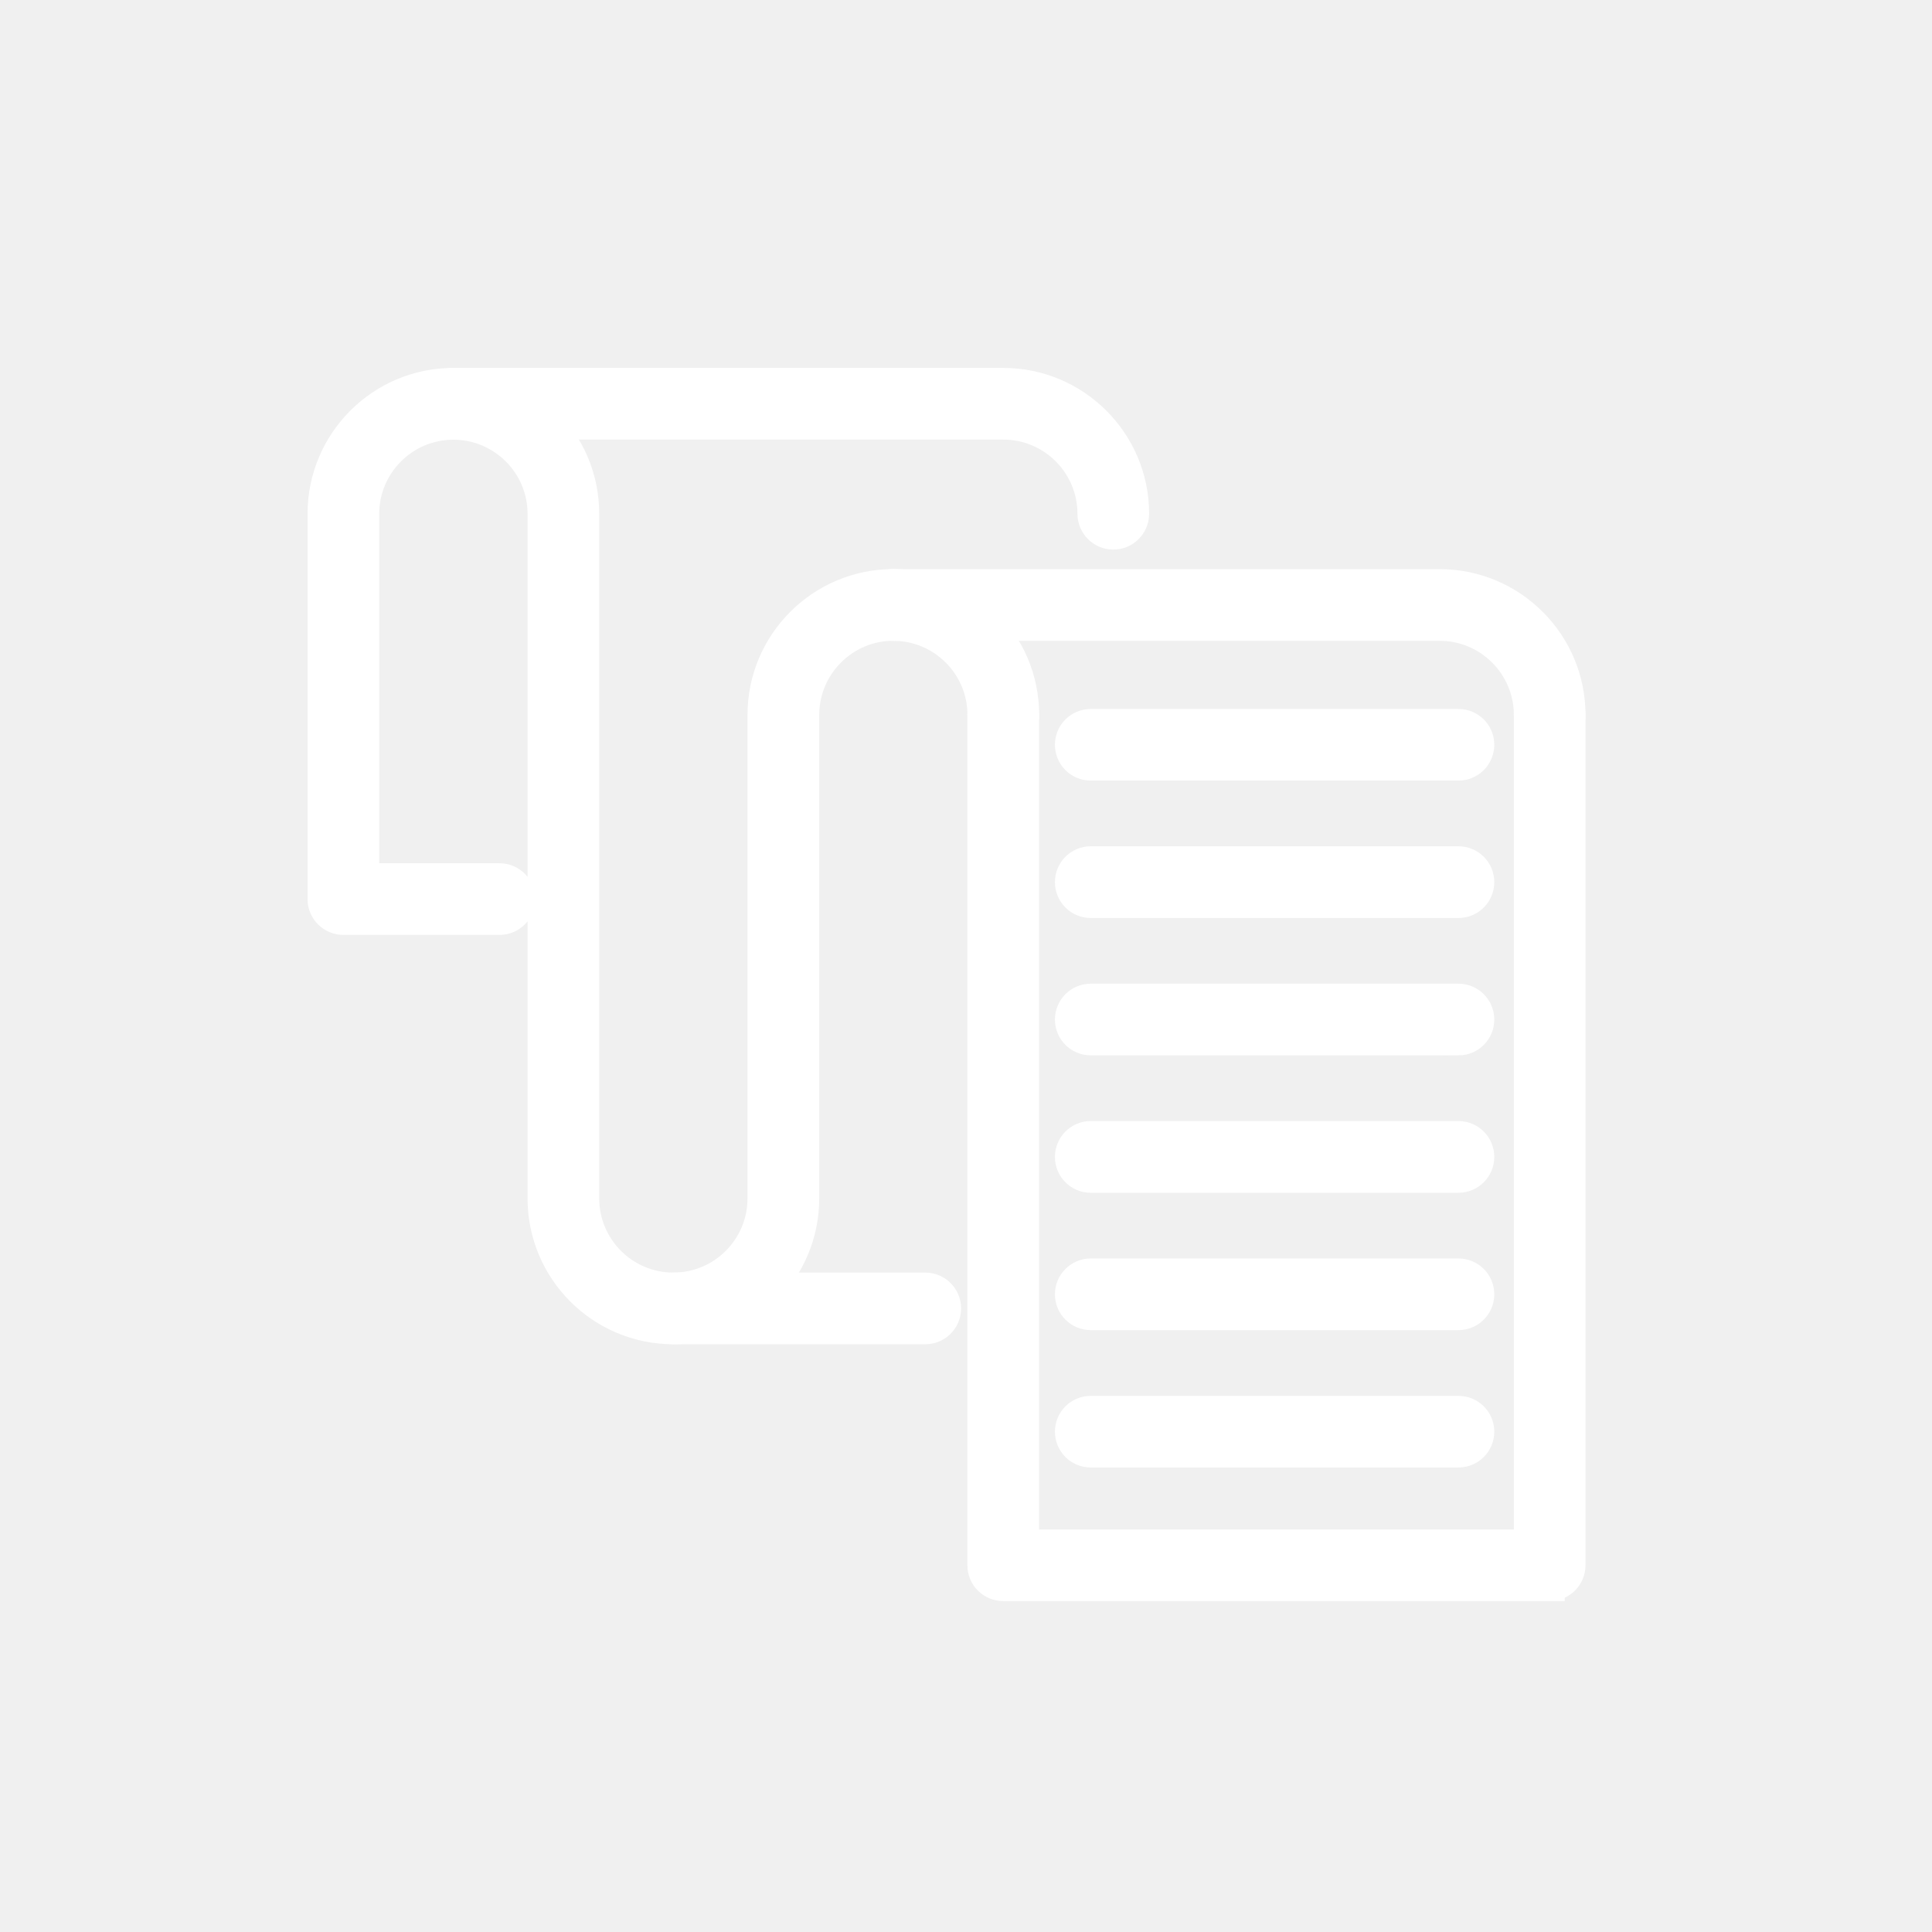
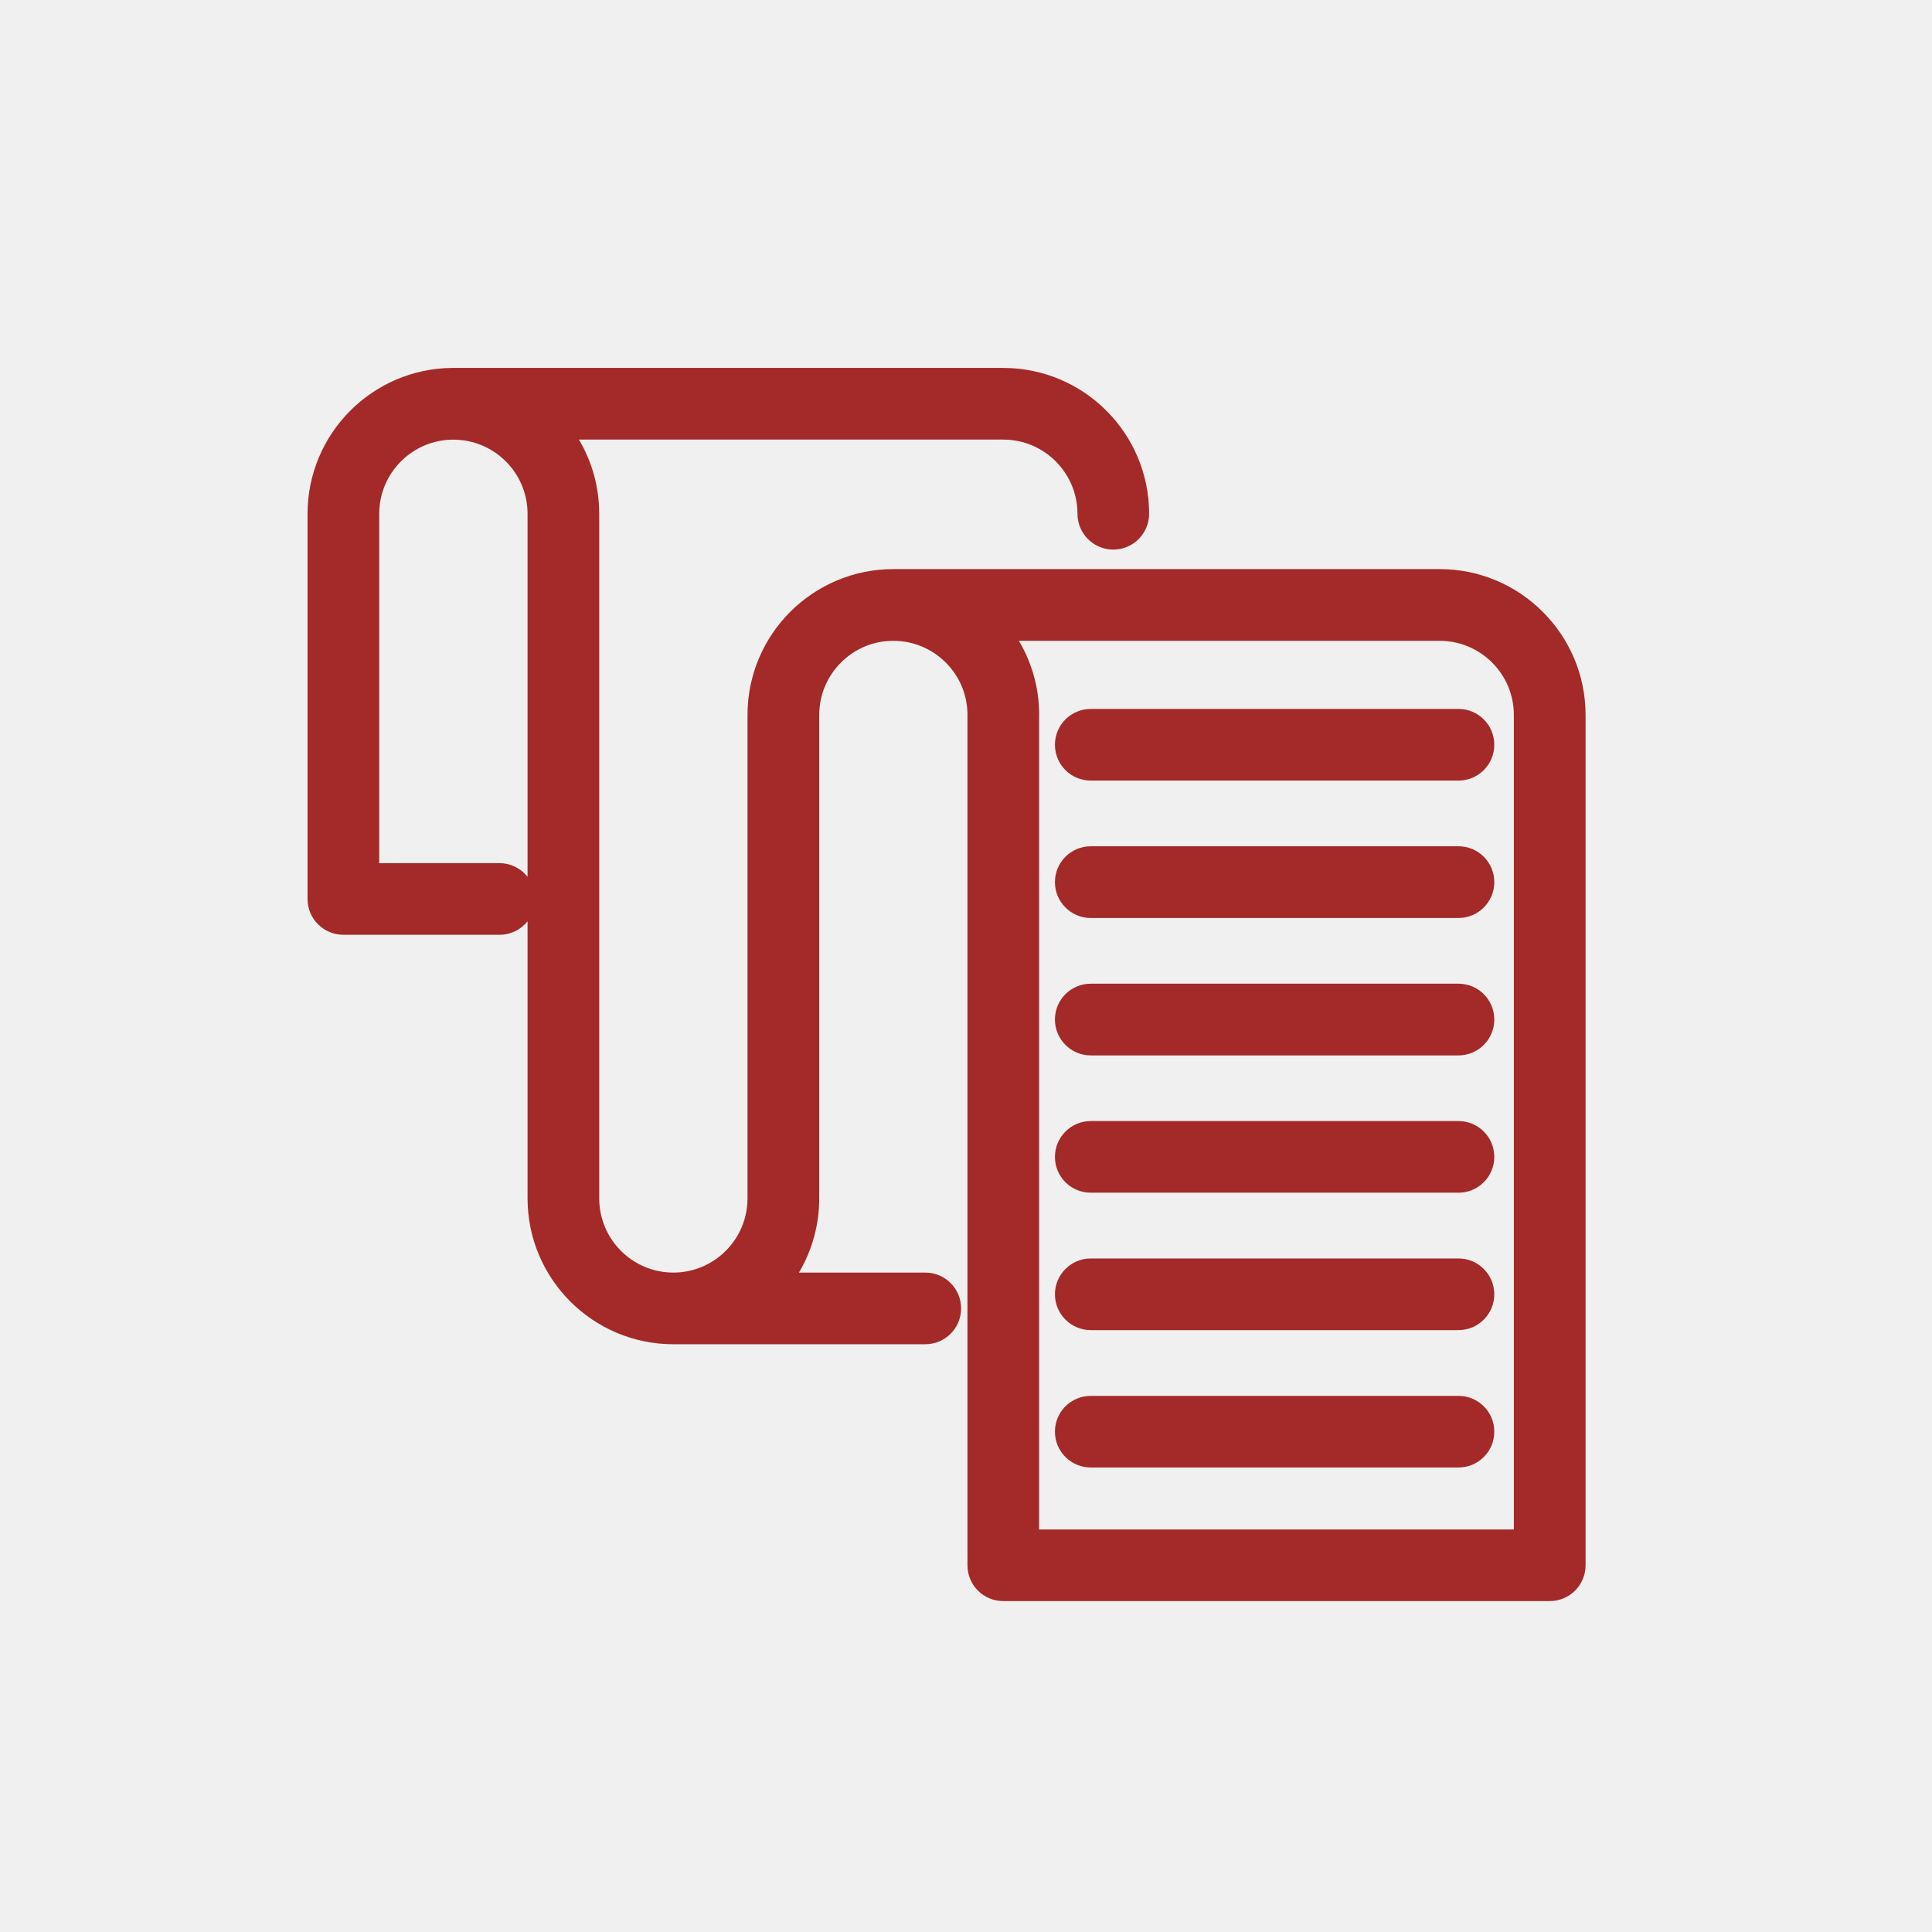
- <svg xmlns="http://www.w3.org/2000/svg" width="32" height="32" fill="none" viewBox="0 0 32 32">
-   <path fill="#fff" fill-rule="evenodd" d="M24.156 12.679h-6.09c-.19 0-.343-.153-.343-.344 0-.19.154-.342.343-.342h6.09c.19 0 .344.152.344.342 0 .191-.154.344-.344.344" clip-rule="evenodd" />
-   <path fill-rule="evenodd" stroke="#fff" stroke-width=".5" d="M24.156 12.679h-6.09c-.19 0-.343-.153-.343-.344 0-.19.154-.342.343-.342h6.09c.19 0 .344.152.344.342 0 .191-.154.344-.344.344z" clip-rule="evenodd" />
-   <path fill="#fff" fill-rule="evenodd" d="M24.156 14.955h-6.09c-.19 0-.343-.154-.343-.344 0-.191.154-.344.343-.344h6.09c.19 0 .344.153.344.344 0 .19-.154.344-.344.344" clip-rule="evenodd" />
-   <path fill-rule="evenodd" stroke="#fff" stroke-width=".5" d="M24.156 14.955h-6.09c-.19 0-.343-.154-.343-.344 0-.191.154-.344.343-.344h6.09c.19 0 .344.153.344.344 0 .19-.154.344-.344.344z" clip-rule="evenodd" />
-   <path fill="#fff" fill-rule="evenodd" d="M24.156 17.23h-6.09c-.19 0-.343-.153-.343-.343 0-.191.154-.344.343-.344h6.09c.19 0 .344.153.344.344 0 .19-.154.344-.344.344" clip-rule="evenodd" />
-   <path fill-rule="evenodd" stroke="#fff" stroke-width=".5" d="M24.156 17.23h-6.09c-.19 0-.343-.153-.343-.343 0-.191.154-.344.343-.344h6.09c.19 0 .344.153.344.344 0 .19-.154.344-.344.344z" clip-rule="evenodd" />
-   <path fill="#fff" fill-rule="evenodd" d="M24.156 19.506h-6.09c-.19 0-.343-.153-.343-.344 0-.19.154-.344.343-.344h6.09c.19 0 .344.154.344.344 0 .19-.154.344-.344.344" clip-rule="evenodd" />
-   <path fill-rule="evenodd" stroke="#fff" stroke-width=".5" d="M24.156 19.506h-6.09c-.19 0-.343-.153-.343-.344 0-.19.154-.344.343-.344h6.09c.19 0 .344.154.344.344 0 .19-.154.344-.344.344z" clip-rule="evenodd" />
-   <path fill="#fff" fill-rule="evenodd" d="M24.156 21.781h-6.09c-.19 0-.343-.154-.343-.343 0-.19.154-.344.343-.344h6.09c.19 0 .344.154.344.344 0 .19-.154.343-.344.343" clip-rule="evenodd" />
-   <path fill-rule="evenodd" stroke="#fff" stroke-width=".5" d="M24.156 21.781h-6.09c-.19 0-.343-.154-.343-.343 0-.19.154-.344.343-.344h6.09c.19 0 .344.154.344.344 0 .19-.154.343-.344.343z" clip-rule="evenodd" />
-   <path fill="#fff" fill-rule="evenodd" d="M24.156 24.056h-6.09c-.19 0-.343-.152-.343-.344 0-.19.154-.342.343-.342h6.09c.19 0 .344.153.344.342 0 .192-.154.344-.344.344" clip-rule="evenodd" />
-   <path fill-rule="evenodd" stroke="#fff" stroke-width=".5" d="M24.156 24.056h-6.09c-.19 0-.343-.152-.343-.344 0-.19.154-.342.343-.342h6.09c.19 0 .344.153.344.342 0 .192-.154.344-.344.344z" clip-rule="evenodd" />
-   <path fill="#fff" fill-rule="evenodd" d="M25.667 26.269h-9.05c-.19 0-.344-.153-.344-.344V11.841c0-.19.154-.342.344-.342.191 0 .344.152.344.342v13.742h8.363V11.84c0-.19.154-.342.343-.342.19 0 .344.152.344.342v14.084c0 .191-.154.344-.344.344" clip-rule="evenodd" />
-   <path fill-rule="evenodd" stroke="#fff" stroke-width=".5" d="M25.667 26.269h-9.05c-.19 0-.344-.153-.344-.344V11.841c0-.19.154-.342.344-.342.191 0 .344.152.344.342v13.742h8.363V11.84c0-.19.154-.342.343-.342.19 0 .344.152.344.342v14.084c0 .191-.154.344-.344.344z" clip-rule="evenodd" />
-   <path fill="#fff" fill-rule="evenodd" d="M16.618 12.185c-.19 0-.344-.153-.344-.344 0-.814-.663-1.477-1.478-1.477-.19 0-.344-.155-.344-.344 0-.19.154-.343.344-.343 1.193 0 2.166.97 2.166 2.164 0 .19-.154.344-.344.344" clip-rule="evenodd" />
-   <path fill-rule="evenodd" stroke="#fff" stroke-width=".5" d="M16.618 12.185c-.19 0-.344-.153-.344-.344 0-.814-.663-1.477-1.478-1.477-.19 0-.344-.155-.344-.344 0-.19.154-.343.344-.343 1.193 0 2.166.97 2.166 2.164 0 .19-.154.344-.344.344z" clip-rule="evenodd" />
-   <path fill="#fff" fill-rule="evenodd" d="M11.153 22.015c-1.195 0-2.165-.97-2.165-2.166V8.51c0-.814-.663-1.477-1.479-1.477-.815 0-1.478.663-1.478 1.478v6.037h2.243c.188 0 .342.154.342.344 0 .19-.154.343-.342.343H5.688c-.19 0-.344-.153-.344-.343V8.51c0-1.195.97-2.166 2.165-2.166 1.194 0 2.166.971 2.166 2.166v11.34c0 .815.663 1.478 1.478 1.478.816 0 1.478-.663 1.478-1.479v-8.008c0-1.194.971-2.165 2.166-2.165.19 0 .342.154.342.344 0 .19-.152.343-.342.343-.816 0-1.478.665-1.478 1.479v8.007c0 1.195-.972 2.166-2.166 2.166" clip-rule="evenodd" />
-   <path fill-rule="evenodd" stroke="#fff" stroke-width=".5" d="M11.153 22.015c-1.195 0-2.165-.97-2.165-2.166V8.51c0-.814-.663-1.477-1.479-1.477-.815 0-1.478.663-1.478 1.478v6.037h2.243c.188 0 .342.154.342.344 0 .19-.154.343-.342.343H5.688c-.19 0-.344-.153-.344-.343V8.51c0-1.195.97-2.166 2.165-2.166 1.194 0 2.166.971 2.166 2.166v11.34c0 .815.663 1.478 1.478 1.478.816 0 1.478-.663 1.478-1.479v-8.008c0-1.194.971-2.165 2.166-2.165.19 0 .342.154.342.344 0 .19-.152.343-.342.343-.816 0-1.478.665-1.478 1.479v8.007c0 1.195-.972 2.166-2.166 2.166z" clip-rule="evenodd" />
-   <path fill="#fff" fill-rule="evenodd" d="M25.668 12.185c-.19 0-.344-.153-.344-.344 0-.814-.663-1.477-1.478-1.477h-9.05c-.189 0-.343-.155-.343-.344 0-.19.154-.343.344-.343h9.049c1.193 0 2.165.97 2.165 2.164 0 .19-.154.344-.343.344" clip-rule="evenodd" />
-   <path fill-rule="evenodd" stroke="#fff" stroke-width=".5" d="M25.668 12.185c-.19 0-.344-.153-.344-.344 0-.814-.663-1.477-1.478-1.477h-9.05c-.189 0-.343-.155-.343-.344 0-.19.154-.343.344-.343h9.049c1.193 0 2.165.97 2.165 2.164 0 .19-.154.344-.343.344z" clip-rule="evenodd" />
-   <path fill="#fff" fill-rule="evenodd" d="M15.325 22.015h-4.172c-.19 0-.343-.154-.343-.344 0-.19.154-.343.343-.343h4.172c.19 0 .344.154.344.343 0 .19-.154.344-.344.344" clip-rule="evenodd" />
-   <path fill-rule="evenodd" stroke="#fff" stroke-width=".5" d="M15.325 22.015h-4.172c-.19 0-.343-.154-.343-.344 0-.19.154-.343.343-.343h4.172c.19 0 .344.154.344.343 0 .19-.154.344-.344.344z" clip-rule="evenodd" />
-   <path fill="#fff" fill-rule="evenodd" d="M18.44 8.853c-.19 0-.344-.154-.344-.344 0-.815-.663-1.478-1.478-1.478H7.51c-.19 0-.344-.154-.344-.343 0-.191.154-.344.344-.344h9.108c1.193 0 2.165.97 2.165 2.165 0 .19-.154.344-.343.344" clip-rule="evenodd" />
-   <path fill-rule="evenodd" stroke="#fff" stroke-width=".5" d="M18.44 8.853c-.19 0-.344-.154-.344-.344 0-.815-.663-1.478-1.478-1.478H7.51c-.19 0-.344-.154-.344-.343 0-.191.154-.344.344-.344h9.108c1.193 0 2.165.97 2.165 2.165 0 .19-.154.344-.343.344z" clip-rule="evenodd" />
+ <svg xmlns="http://www.w3.org/2000/svg" width="32" height="32" viewBox="0 0 32 32" fill="none">
+   <path fill-rule="evenodd" clip-rule="evenodd" d="M24.157 12.679H18.067C17.877 12.679 17.723 12.526 17.723 12.335C17.723 12.145 17.877 11.992 18.067 11.992H24.157C24.346 11.992 24.5 12.145 24.5 12.335C24.5 12.526 24.346 12.679 24.157 12.679Z" fill="#A32A29" />
+   <path fill-rule="evenodd" clip-rule="evenodd" d="M24.157 14.955H18.067C17.877 14.955 17.723 14.801 17.723 14.611C17.723 14.42 17.877 14.267 18.067 14.267H24.157C24.346 14.267 24.5 14.42 24.5 14.611C24.5 14.801 24.346 14.955 24.157 14.955Z" fill="#A32A29" />
+   <path fill-rule="evenodd" clip-rule="evenodd" d="M24.157 17.231H18.067C17.877 17.231 17.723 17.077 17.723 16.887C17.723 16.696 17.877 16.543 18.067 16.543H24.157C24.346 16.543 24.5 16.696 24.5 16.887C24.5 17.077 24.346 17.231 24.157 17.231Z" fill="#A32A29" />
+   <path fill-rule="evenodd" clip-rule="evenodd" d="M24.157 19.505H18.067C17.877 19.505 17.723 19.353 17.723 19.162C17.723 18.972 17.877 18.818 18.067 18.818H24.157C24.346 18.818 24.5 18.972 24.5 19.162C24.5 19.353 24.346 19.505 24.157 19.505Z" fill="#A32A29" />
+   <path fill-rule="evenodd" clip-rule="evenodd" d="M24.157 21.781H18.067C17.877 21.781 17.723 21.627 17.723 21.438C17.723 21.248 17.877 21.094 18.067 21.094H24.157C24.346 21.094 24.5 21.248 24.5 21.438C24.5 21.627 24.346 21.781 24.157 21.781Z" fill="#A32A29" />
+   <path fill-rule="evenodd" clip-rule="evenodd" d="M24.157 24.056H18.067C17.877 24.056 17.723 23.903 17.723 23.712C17.723 23.522 17.877 23.37 18.067 23.37H24.157C24.346 23.37 24.5 23.522 24.5 23.712C24.5 23.903 24.346 24.056 24.157 24.056Z" fill="#A32A29" />
+   <path fill-rule="evenodd" clip-rule="evenodd" d="M25.668 26.269H16.617C16.428 26.269 16.274 26.116 16.274 25.925V11.841C16.274 11.651 16.428 11.499 16.617 11.499C16.809 11.499 16.961 11.651 16.961 11.841V25.583H25.324V11.841C25.324 11.651 25.478 11.499 25.668 11.499C25.858 11.499 26.012 11.651 26.012 11.841V25.925C26.012 26.116 25.858 26.269 25.668 26.269Z" fill="#A32A29" />
+   <path fill-rule="evenodd" clip-rule="evenodd" d="M16.618 12.184C16.428 12.184 16.274 12.032 16.274 11.841C16.274 11.027 15.612 10.364 14.796 10.364C14.607 10.364 14.453 10.209 14.453 10.02C14.453 9.829 14.607 9.676 14.796 9.676C15.99 9.676 16.961 10.648 16.961 11.841C16.961 12.032 16.808 12.184 16.618 12.184Z" fill="#A32A29" />
+   <path fill-rule="evenodd" clip-rule="evenodd" d="M11.153 22.015C9.958 22.015 8.988 21.044 8.988 19.849V8.51C8.988 7.694 8.325 7.032 7.509 7.032C6.694 7.032 6.031 7.694 6.031 8.51V14.547H8.274C8.462 14.547 8.616 14.701 8.616 14.891C8.616 15.081 8.462 15.233 8.274 15.233H5.688C5.498 15.233 5.344 15.081 5.344 14.891V8.51C5.344 7.315 6.314 6.344 7.509 6.344C8.703 6.344 9.675 7.315 9.675 8.51V19.849C9.675 20.665 10.338 21.328 11.153 21.328C11.969 21.328 12.631 20.665 12.631 19.849V11.841C12.631 10.646 13.601 9.676 14.796 9.676C14.986 9.676 15.139 9.83 15.139 10.02C15.139 10.209 14.986 10.364 14.796 10.364C13.981 10.364 13.319 11.027 13.319 11.841V19.849C13.319 21.044 12.347 22.015 11.153 22.015Z" fill="#A32A29" />
+   <path fill-rule="evenodd" clip-rule="evenodd" d="M25.668 12.184C25.478 12.184 25.324 12.032 25.324 11.841C25.324 11.027 24.661 10.364 23.846 10.364H14.796C14.607 10.364 14.453 10.209 14.453 10.02C14.453 9.829 14.607 9.676 14.796 9.676H23.846C25.039 9.676 26.012 10.648 26.012 11.841C26.012 12.032 25.858 12.184 25.668 12.184Z" fill="#A32A29" />
+   <path fill-rule="evenodd" clip-rule="evenodd" d="M15.325 22.015H11.153C10.963 22.015 10.81 21.861 10.81 21.671C10.81 21.482 10.963 21.328 11.153 21.328H15.325C15.515 21.328 15.669 21.482 15.669 21.671C15.669 21.861 15.515 22.015 15.325 22.015Z" fill="#A32A29" />
+   <path fill-rule="evenodd" clip-rule="evenodd" d="M18.44 8.853C18.25 8.853 18.096 8.699 18.096 8.509C18.096 7.694 17.433 7.031 16.618 7.031L7.509 7.032C7.32 7.032 7.166 6.877 7.166 6.688C7.166 6.496 7.32 6.344 7.509 6.344L16.618 6.344C17.811 6.344 18.783 7.314 18.783 8.509C18.783 8.699 18.629 8.853 18.44 8.853Z" fill="#A32A29" />
+   <path fill-rule="evenodd" clip-rule="evenodd" d="M18.067 11.742C17.74 11.742 17.473 12.006 17.473 12.335C17.473 12.665 17.739 12.929 18.067 12.929H24.157C24.484 12.929 24.75 12.665 24.75 12.335C24.75 12.006 24.483 11.742 24.157 11.742H18.067ZM17.973 12.335C17.973 12.284 18.014 12.242 18.067 12.242H24.157C24.209 12.242 24.25 12.284 24.25 12.335C24.25 12.387 24.209 12.429 24.157 12.429H18.067C18.014 12.429 17.973 12.387 17.973 12.335Z" fill="#A32A29" />
+   <path fill-rule="evenodd" clip-rule="evenodd" d="M18.067 14.017C17.739 14.017 17.473 14.281 17.473 14.611C17.473 14.939 17.739 15.205 18.067 15.205H24.157C24.484 15.205 24.75 14.939 24.75 14.611C24.75 14.281 24.484 14.017 24.157 14.017H18.067ZM17.973 14.611C17.973 14.559 18.014 14.517 18.067 14.517H24.157C24.209 14.517 24.25 14.559 24.25 14.611C24.25 14.663 24.208 14.705 24.157 14.705H18.067C18.015 14.705 17.973 14.663 17.973 14.611Z" fill="#A32A29" />
+   <path fill-rule="evenodd" clip-rule="evenodd" d="M17.473 16.887C17.473 16.557 17.739 16.293 18.067 16.293H24.157C24.484 16.293 24.75 16.557 24.75 16.887C24.75 17.215 24.484 17.481 24.157 17.481H18.067C17.739 17.481 17.473 17.215 17.473 16.887ZM18.067 16.793C18.014 16.793 17.973 16.835 17.973 16.887C17.973 16.939 18.015 16.981 18.067 16.981H24.157C24.208 16.981 24.25 16.939 24.25 16.887C24.25 16.835 24.209 16.793 24.157 16.793H18.067Z" fill="#A32A29" />
+   <path fill-rule="evenodd" clip-rule="evenodd" d="M18.067 18.568C17.739 18.568 17.473 18.834 17.473 19.162C17.473 19.491 17.739 19.755 18.067 19.755H24.157C24.484 19.755 24.75 19.491 24.75 19.162C24.75 18.834 24.484 18.568 24.157 18.568H18.067ZM17.973 19.162C17.973 19.11 18.015 19.068 18.067 19.068H24.157C24.208 19.068 24.25 19.11 24.25 19.162C24.25 19.214 24.209 19.255 24.157 19.255H18.067C18.014 19.255 17.973 19.214 17.973 19.162Z" fill="#A32A29" />
+   <path fill-rule="evenodd" clip-rule="evenodd" d="M17.473 21.438C17.473 21.11 17.739 20.844 18.067 20.844H24.157C24.484 20.844 24.75 21.11 24.75 21.438C24.75 21.765 24.484 22.031 24.157 22.031H18.067C17.739 22.031 17.473 21.765 17.473 21.438ZM18.067 21.344C18.015 21.344 17.973 21.386 17.973 21.438C17.973 21.489 18.015 21.531 18.067 21.531H24.157C24.208 21.531 24.25 21.489 24.25 21.438C24.25 21.386 24.208 21.344 24.157 21.344H18.067Z" fill="#A32A29" />
+   <path fill-rule="evenodd" clip-rule="evenodd" d="M18.067 23.12C17.74 23.12 17.473 23.383 17.473 23.712C17.473 24.042 17.739 24.306 18.067 24.306H24.157C24.484 24.306 24.75 24.042 24.75 23.712C24.75 23.383 24.483 23.12 24.157 23.12H18.067ZM17.973 23.712C17.973 23.662 18.014 23.62 18.067 23.62H24.157C24.209 23.62 24.25 23.662 24.25 23.712C24.25 23.765 24.209 23.806 24.157 23.806H18.067C18.014 23.806 17.973 23.765 17.973 23.712Z" fill="#A32A29" />
+   <path fill-rule="evenodd" clip-rule="evenodd" d="M7.484 6.094C7.493 6.094 7.501 6.094 7.51 6.094H16.618C17.949 6.094 19.033 7.176 19.033 8.509C19.033 8.837 18.767 9.103 18.44 9.103C18.112 9.103 17.846 8.837 17.846 8.509C17.846 7.832 17.295 7.281 16.618 7.281H9.589C9.802 7.641 9.925 8.061 9.925 8.51V19.849C9.925 20.527 10.476 21.078 11.153 21.078C11.83 21.078 12.381 20.527 12.381 19.849V11.841C12.381 10.508 13.464 9.426 14.797 9.426C14.807 9.426 14.816 9.426 14.826 9.426H23.846C25.177 9.426 26.262 10.509 26.262 11.841L26.262 11.843V25.925C26.262 26.255 25.995 26.519 25.668 26.519H16.617C16.29 26.519 16.024 26.255 16.024 25.925V11.841C16.024 11.833 16.024 11.825 16.024 11.817C16.012 11.152 15.466 10.614 14.796 10.614C14.789 10.614 14.781 10.614 14.773 10.614C14.107 10.626 13.569 11.173 13.569 11.841V19.849C13.569 20.298 13.446 20.718 13.233 21.078H15.325C15.653 21.078 15.919 21.343 15.919 21.671C15.919 21.999 15.653 22.265 15.325 22.265H11.153C9.82 22.265 8.738 21.182 8.738 19.849V15.26C8.629 15.396 8.461 15.483 8.274 15.483H5.688C5.361 15.483 5.094 15.22 5.094 14.891V8.51C5.094 7.185 6.163 6.108 7.484 6.094ZM6.916 6.688C6.149 6.938 5.594 7.66 5.594 8.51V14.891C5.594 14.941 5.635 14.983 5.688 14.983H8.274C8.325 14.983 8.366 14.942 8.366 14.891C8.366 14.839 8.324 14.797 8.274 14.797H5.781V8.51C5.781 7.753 6.269 7.109 6.946 6.876C6.927 6.817 6.916 6.754 6.916 6.688ZM8.724 7.281C9.041 7.595 9.238 8.03 9.238 8.51V19.849C9.238 20.699 9.793 21.421 10.56 21.671C10.56 21.605 10.57 21.542 10.59 21.483C9.912 21.25 9.425 20.606 9.425 19.849V8.51C9.425 8.043 9.257 7.614 8.978 7.281H8.724ZM9.195 6.781H16.618C17.571 6.781 18.346 7.556 18.346 8.509C18.346 8.561 18.388 8.603 18.44 8.603C18.491 8.603 18.533 8.561 18.533 8.509C18.533 7.453 17.673 6.594 16.618 6.594H8.979C9.055 6.652 9.127 6.715 9.195 6.781ZM8.335 6.781H7.51C7.458 6.781 7.416 6.739 7.416 6.688C7.416 6.638 7.453 6.599 7.501 6.594C7.504 6.594 7.506 6.594 7.509 6.594C7.805 6.594 8.085 6.661 8.335 6.781ZM11.979 21.578C11.729 21.698 11.449 21.765 11.153 21.765C11.102 21.765 11.06 21.723 11.06 21.671C11.06 21.62 11.102 21.578 11.153 21.578H11.979ZM12.623 21.765C12.699 21.707 12.771 21.644 12.84 21.578H15.325C15.377 21.578 15.419 21.62 15.419 21.671C15.419 21.723 15.377 21.765 15.325 21.765H12.623ZM12.368 21.078H12.622C12.901 20.745 13.069 20.316 13.069 19.849V11.841C13.069 11.086 13.556 10.442 14.233 10.208C14.213 10.149 14.203 10.086 14.203 10.02C13.436 10.271 12.881 10.992 12.881 11.841V19.849C12.881 20.329 12.685 20.764 12.368 21.078ZM14.797 9.926C14.745 9.927 14.703 9.968 14.703 10.02C14.703 10.068 14.74 10.108 14.786 10.113L14.797 10.113C14.847 10.113 14.889 10.072 14.889 10.02C14.889 9.971 14.854 9.932 14.809 9.927L14.797 9.926ZM16.012 10.614C16.198 10.799 16.343 11.025 16.43 11.279C16.489 11.259 16.552 11.249 16.617 11.249C16.541 11.014 16.421 10.799 16.265 10.614H16.012ZM15.623 10.114H15.382C15.387 10.084 15.389 10.052 15.389 10.02C15.469 10.047 15.547 10.078 15.623 10.114ZM16.483 10.114C16.415 10.047 16.342 9.985 16.267 9.926H23.846C24.695 9.926 25.417 10.482 25.668 11.249C25.602 11.249 25.539 11.259 25.48 11.279C25.246 10.602 24.602 10.114 23.846 10.114H16.483ZM16.876 10.614C17.09 10.974 17.212 11.393 17.212 11.841C17.212 11.851 17.212 11.86 17.211 11.87V25.333H25.074V11.841L25.074 11.839C25.073 11.164 24.523 10.614 23.846 10.614H16.876ZM25.574 12.427V25.833H16.711V12.427C16.681 12.432 16.65 12.434 16.618 12.434C16.586 12.434 16.555 12.432 16.524 12.427V25.925C16.524 25.977 16.565 26.019 16.617 26.019H25.668C25.72 26.019 25.762 25.977 25.762 25.925V12.427C25.731 12.432 25.7 12.434 25.668 12.434C25.636 12.434 25.605 12.432 25.574 12.427ZM25.762 11.841C25.762 11.791 25.721 11.749 25.668 11.749C25.615 11.749 25.575 11.79 25.574 11.84L25.574 11.841C25.574 11.893 25.615 11.934 25.668 11.934C25.72 11.934 25.761 11.893 25.762 11.841ZM8.738 14.522V8.51C8.738 7.832 8.187 7.282 7.509 7.282C6.832 7.282 6.281 7.832 6.281 8.51V14.297H8.274C8.462 14.297 8.629 14.385 8.738 14.522ZM16.711 11.852C16.706 11.899 16.667 11.934 16.618 11.934C16.566 11.934 16.524 11.893 16.524 11.841L16.524 11.83C16.53 11.785 16.568 11.749 16.617 11.749C16.671 11.749 16.711 11.79 16.711 11.841V11.852Z" fill="#A32A29" />
</svg>
